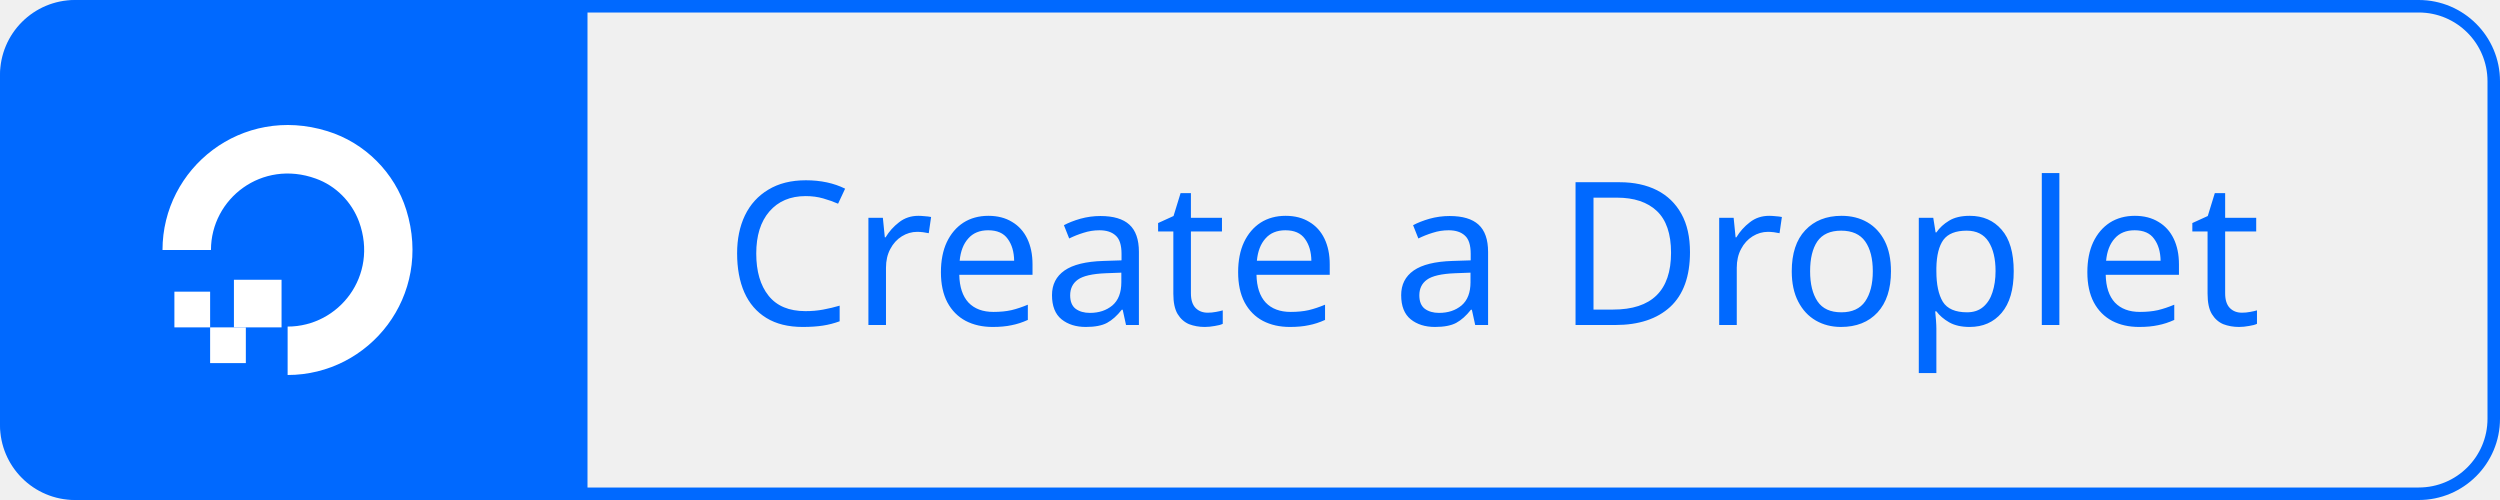
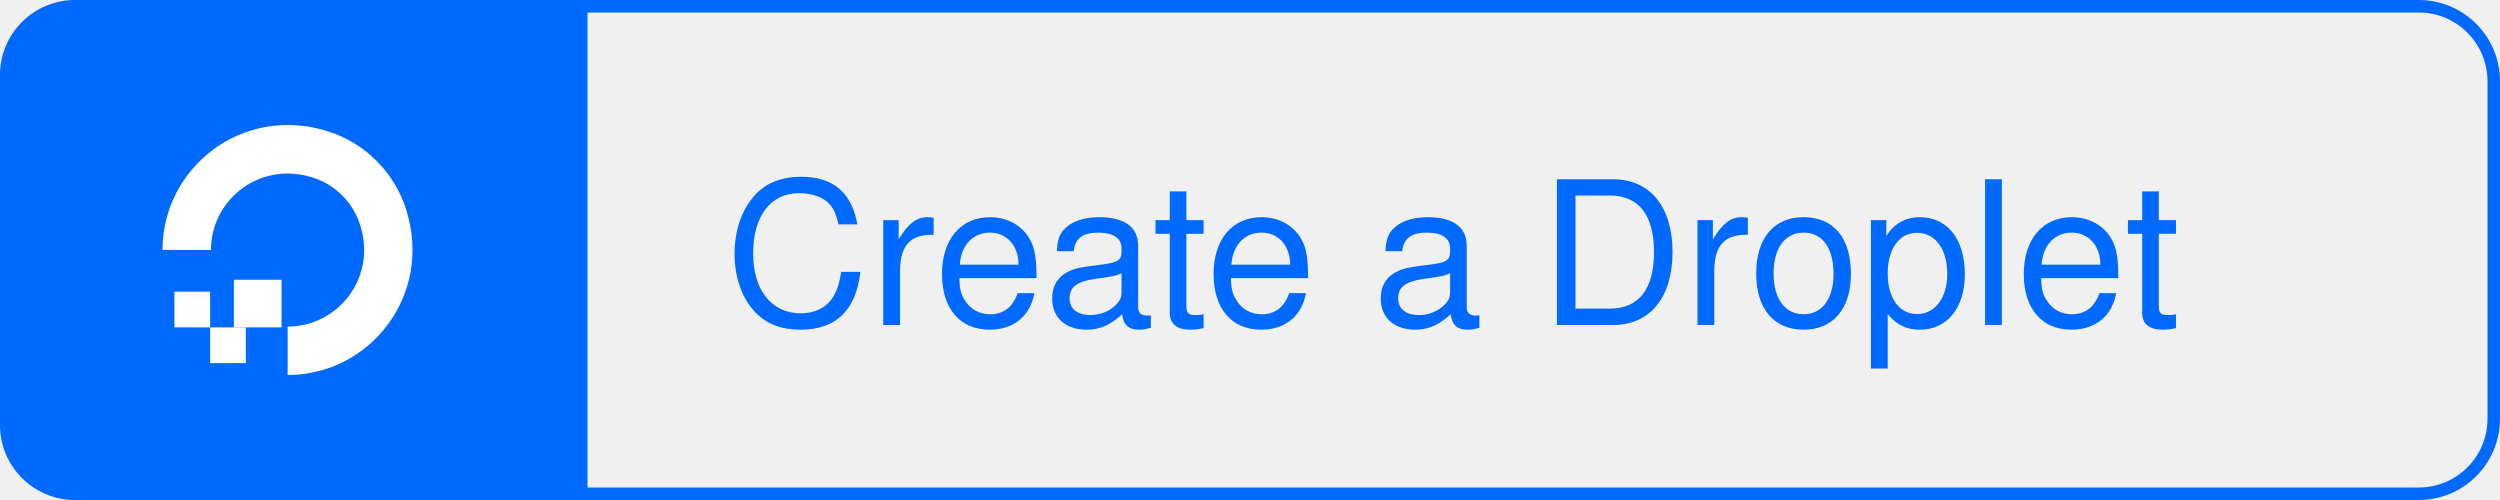
<svg xmlns="http://www.w3.org/2000/svg" width="200px" height="40px" viewBox="0 0 200 40" version="1.1">
  <g id="Page-1" stroke="none" stroke-width="1" fill="none" fill-rule="evenodd">
    <g id="Partner-welcome-kit-Copy-3" transform="translate(-651, -828)">
      <g id="do-btn-blue-ghost" transform="translate(651, 828)">
        <rect id="Rectangle-Copy-4" stroke="#0069FF" x="0.5" y="0.5" width="199" height="39" rx="6" />
        <path d="M6,0 L47,0 L47,40 L6,40 C2.686,40 4.05812251e-16,37.314 0,34 L-8.8817842e-16,6 C-1.29399067e-15,2.686 2.686,6.08718376e-16 6,0 Z" id="Rectangle-Copy-5" fill="#0069FF" />
        <g id="DO_Logo_horizontal_blue-Copy-3" transform="translate(13, 10)" fill="#FFFFFF">
          <path d="M10.01,20 L10.01,16.126 C14.125,16.126 17.29,12.055 15.727,7.746 C15.133,6.145 13.867,4.861 12.265,4.288 C7.952,2.726 3.877,5.888 3.877,9.999 C3.877,9.999 3.877,9.999 3.877,9.999 L0,9.999 C0,3.457 6.33,-1.642 13.195,0.493 C16.202,1.422 18.576,3.813 19.505,6.798 C21.642,13.675 16.558,20 10.01,20 Z" id="XMLID_49_" />
          <polygon id="XMLID_47_" points="9.524 16.19 5.714 16.19 5.714 12.381 5.714 12.381 9.524 12.381 9.524 12.381" />
          <polygon id="XMLID_46_" points="6.667 19.048 3.81 19.048 3.81 19.048 3.81 16.19 6.667 16.19" />
          <polygon id="XMLID_45_" points="3.81 16.19 0.952 16.19 0.952 16.19 0.952 13.333 0.952 13.333 3.81 13.333 3.81 13.333" />
        </g>
-         <text id="Create-a-Droplet-Copy-3" font-family="Sailec-Medium, Sailec" font-size="16" font-weight="400" fill="#0069FF">
+         <text id="Create-a-Droplet-Copy-3" font-family="Sailec-Medium, Sailec, -apple-system, BlinkMacSystemFont, Segoe UI, Helvetica, Arial, sans-serif, Apple Color Emoji, Segoe UI Emoji, Segoe UI Symbol" font-size="16" font-weight="400" fill="#0069FF">
          <tspan x="58" y="26">Create a Droplet</tspan>
        </text>
      </g>
    </g>
  </g>
</svg>
